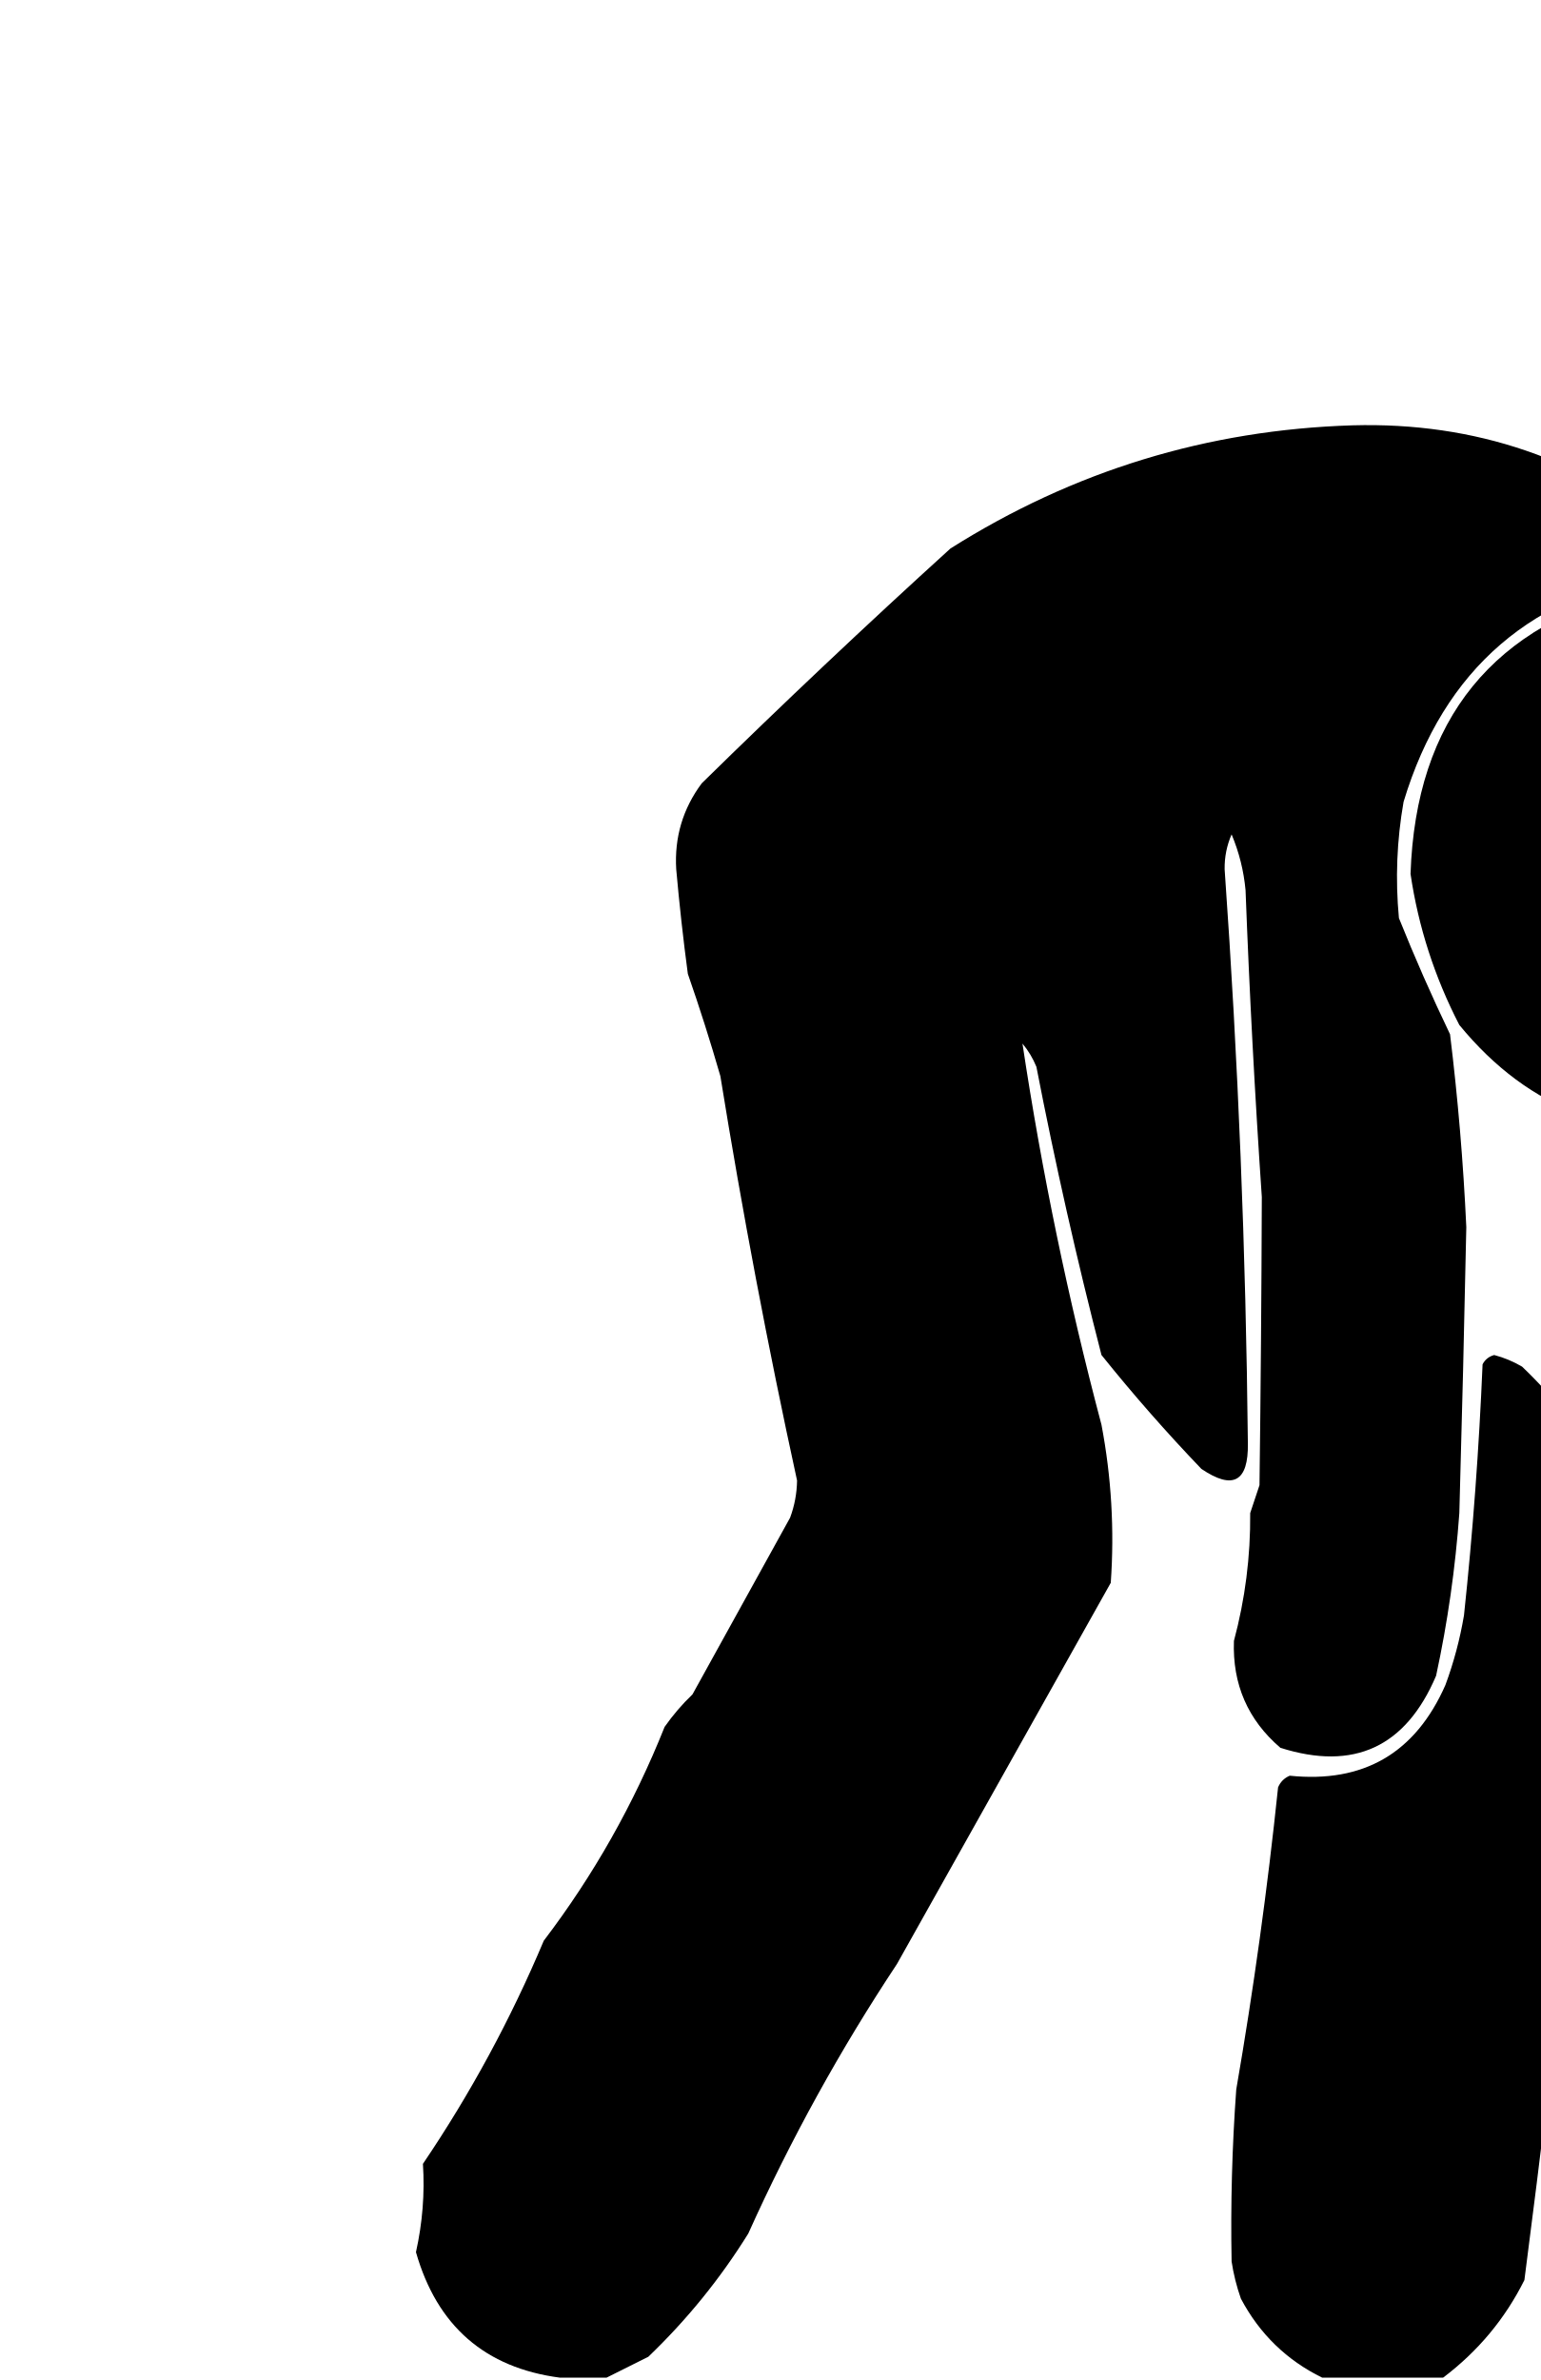
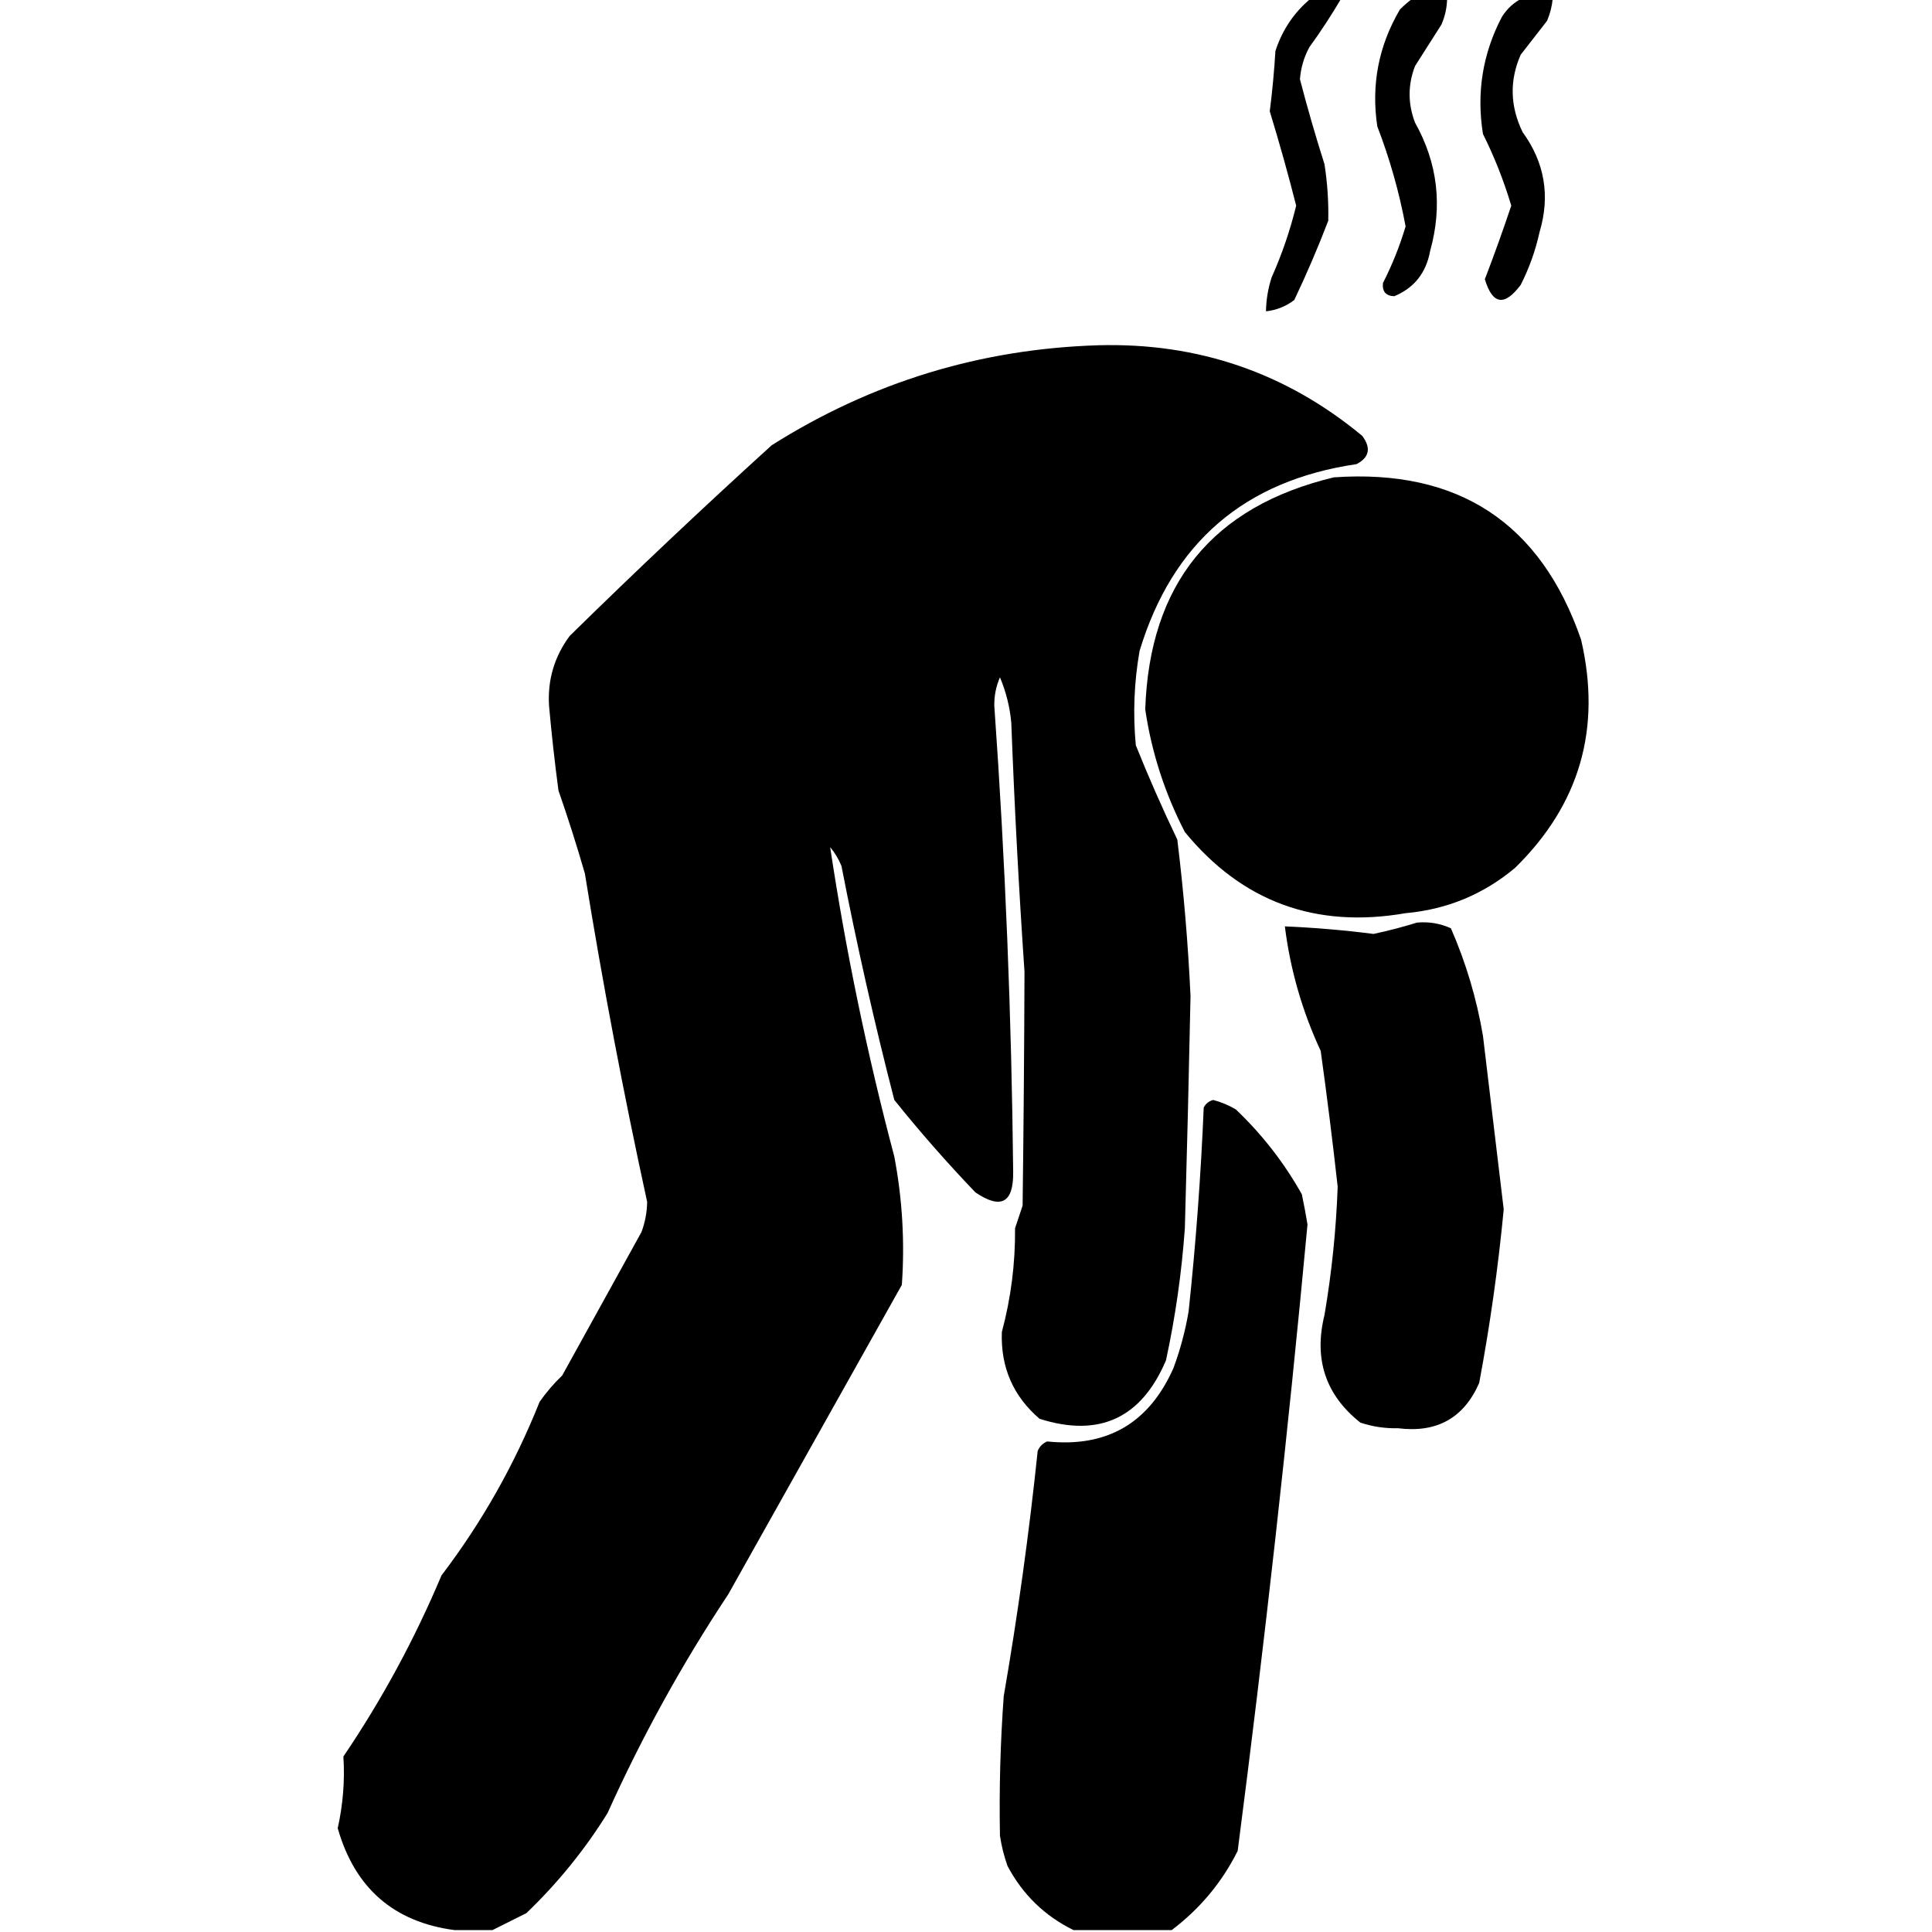
- <svg xmlns="http://www.w3.org/2000/svg" version="1.1" style="shape-rendering:geometricPrecision; text-rendering:geometricPrecision; image-rendering:optimizeQuality; fill-rule:evenodd; clip-rule:evenodd">
+ <svg xmlns="http://www.w3.org/2000/svg" version="1.1" width="512px" height="512px" style="shape-rendering:geometricPrecision; text-rendering:geometricPrecision; image-rendering:optimizeQuality; fill-rule:evenodd; clip-rule:evenodd">
  <g>
    <path style="opacity:1" fill="#000000" d="M 347.5,-0.5 C 350.167,-0.5 352.833,-0.5 355.5,-0.5C 352.889,3.951 350.056,8.284 347,12.5C 345.559,15.155 344.726,17.988 344.5,21C 346.46,28.549 348.627,36.048 351,43.5C 351.779,48.501 352.112,53.501 352,58.5C 349.275,65.616 346.275,72.616 343,79.5C 340.765,81.202 338.265,82.202 335.5,82.5C 335.547,79.432 336.047,76.432 337,73.5C 339.751,67.339 341.917,61.006 343.5,54.5C 341.369,46.107 339.035,37.774 336.5,29.5C 337.178,24.186 337.678,18.852 338,13.5C 339.86,7.831 343.027,3.164 347.5,-0.5 Z" />
  </g>
  <g>
    <path style="opacity:1" fill="#000000" d="M 374.5,-0.5 C 377.5,-0.5 380.5,-0.5 383.5,-0.5C 383.477,1.927 382.977,4.26 382,6.5C 379.667,10.167 377.333,13.833 375,17.5C 373.079,22.484 373.079,27.484 375,32.5C 381.006,43.224 382.339,54.558 379,66.5C 377.954,72.296 374.787,76.296 369.5,78.5C 367.261,78.426 366.261,77.259 366.5,75C 368.946,70.206 370.946,65.206 372.5,60C 370.812,50.937 368.312,42.104 365,33.5C 363.343,22.46 365.343,12.126 371,2.5C 372.145,1.364 373.312,0.364 374.5,-0.5 Z" />
  </g>
  <g>
    <path style="opacity:1" fill="#000000" d="M 403.5,-0.5 C 406.167,-0.5 408.833,-0.5 411.5,-0.5C 411.313,1.564 410.813,3.564 410,5.5C 407.667,8.5 405.333,11.5 403,14.5C 400.008,21.305 400.175,28.139 403.5,35C 409.363,43.066 410.863,51.9 408,61.5C 406.928,66.383 405.261,71.05 403,75.5C 398.696,81.248 395.529,80.748 393.5,74C 395.978,67.546 398.311,61.046 400.5,54.5C 398.542,47.923 396.042,41.59 393,35.5C 391.247,24.575 392.913,14.241 398,4.5C 399.406,2.256 401.239,0.59 403.5,-0.5 Z" />
  </g>
  <g>
    <path style="opacity:1" fill="#000000" d="M 130.5,511.5 C 127.167,511.5 123.833,511.5 120.5,511.5C 104.371,509.384 94.038,500.384 89.5,484.5C 90.91,478.162 91.41,471.829 91,465.5C 101.206,450.426 109.873,434.426 117,417.5C 127.706,403.432 136.373,388.099 143,371.5C 144.763,368.98 146.763,366.647 149,364.5C 156,351.833 163,339.167 170,326.5C 170.958,323.925 171.458,321.259 171.5,318.5C 165.214,289.67 159.714,260.67 155,231.5C 152.865,224.094 150.531,216.761 148,209.5C 147.002,202.015 146.169,194.515 145.5,187C 145.09,180.135 146.923,173.968 151,168.5C 168.531,151.301 186.365,134.467 204.5,118C 230.929,101.301 259.762,92.468 291,91.5C 317.457,90.762 340.79,98.762 361,115.5C 363.402,118.714 362.902,121.214 359.5,123C 329.829,127.34 310.662,143.84 302,172.5C 300.546,180.786 300.213,189.119 301,197.5C 304.392,205.951 308.059,214.284 312,222.5C 313.691,236.289 314.857,250.123 315.5,264C 315.08,284.459 314.58,304.959 314,325.5C 313.156,337.299 311.49,348.966 309,360.5C 302.475,375.848 291.308,381.014 275.5,376C 268.493,369.993 265.159,362.326 265.5,353C 267.912,344.014 269.079,334.847 269,325.5C 269.667,323.5 270.333,321.5 271,319.5C 271.267,298.812 271.434,278.145 271.5,257.5C 270.001,235.52 268.834,213.52 268,191.5C 267.616,187.347 266.616,183.347 265,179.5C 263.964,181.87 263.464,184.37 263.5,187C 266.41,228.15 268.076,269.316 268.5,310.5C 268.632,318.767 265.298,320.6 258.5,316C 250.961,308.13 243.794,299.963 237,291.5C 231.71,271.003 227.043,250.336 223,229.5C 222.252,227.668 221.252,226.001 220,224.5C 224.158,252.102 229.824,279.436 237,306.5C 239.136,317.753 239.803,329.086 239,340.5C 223.681,367.801 208.347,395.135 193,422.5C 180.796,440.901 170.13,460.234 161,480.5C 154.97,490.203 147.803,499.036 139.5,507C 136.408,508.546 133.408,510.046 130.5,511.5 Z" />
  </g>
  <g>
    <path style="opacity:1" fill="#000000" d="M 353.5,126.5 C 386.46,124.212 408.293,138.545 419,169.5C 424.482,193.042 418.649,213.209 401.5,230C 393.117,237.023 383.45,241.023 372.5,242C 348.653,246.141 329.153,238.974 314,220.5C 308.674,210.192 305.174,199.358 303.5,188C 304.623,154.723 321.289,134.223 353.5,126.5 Z" />
  </g>
  <g>
    <path style="opacity:1" fill="#000000" d="M 375.5,244.5 C 378.649,244.211 381.649,244.711 384.5,246C 388.49,255.122 391.324,264.622 393,274.5C 394.833,289.833 396.667,305.167 398.5,320.5C 397.025,335.94 394.859,351.274 392,366.5C 387.942,375.785 380.775,379.785 370.5,378.5C 367.045,378.579 363.712,378.079 360.5,377C 351.287,369.692 348.12,360.192 351,348.5C 352.921,337.248 354.087,325.915 354.5,314.5C 353.165,302.484 351.665,290.484 350,278.5C 345.101,267.973 341.934,256.973 340.5,245.5C 348.412,245.838 356.245,246.504 364,247.5C 367.965,246.653 371.798,245.653 375.5,244.5 Z" />
  </g>
  <g>
    <path style="opacity:1" fill="#000000" d="M 310.5,511.5 C 301.833,511.5 293.167,511.5 284.5,511.5C 276.853,507.749 271.02,502.082 267,494.5C 266.08,491.899 265.413,489.232 265,486.5C 264.767,474.162 265.1,461.828 266,449.5C 269.728,427.947 272.728,406.28 275,384.5C 275.5,383.333 276.333,382.5 277.5,382C 293.375,383.644 304.541,377.144 311,362.5C 312.802,357.625 314.135,352.625 315,347.5C 316.911,329.551 318.244,311.551 319,293.5C 319.519,292.484 320.353,291.818 321.5,291.5C 323.61,292.054 325.61,292.888 327.5,294C 334.48,300.642 340.313,308.142 345,316.5C 345.564,319.155 346.064,321.821 346.5,324.5C 341.327,379.96 335.16,435.294 328,490.5C 323.843,498.83 318.009,505.83 310.5,511.5 Z" />
  </g>
</svg>
